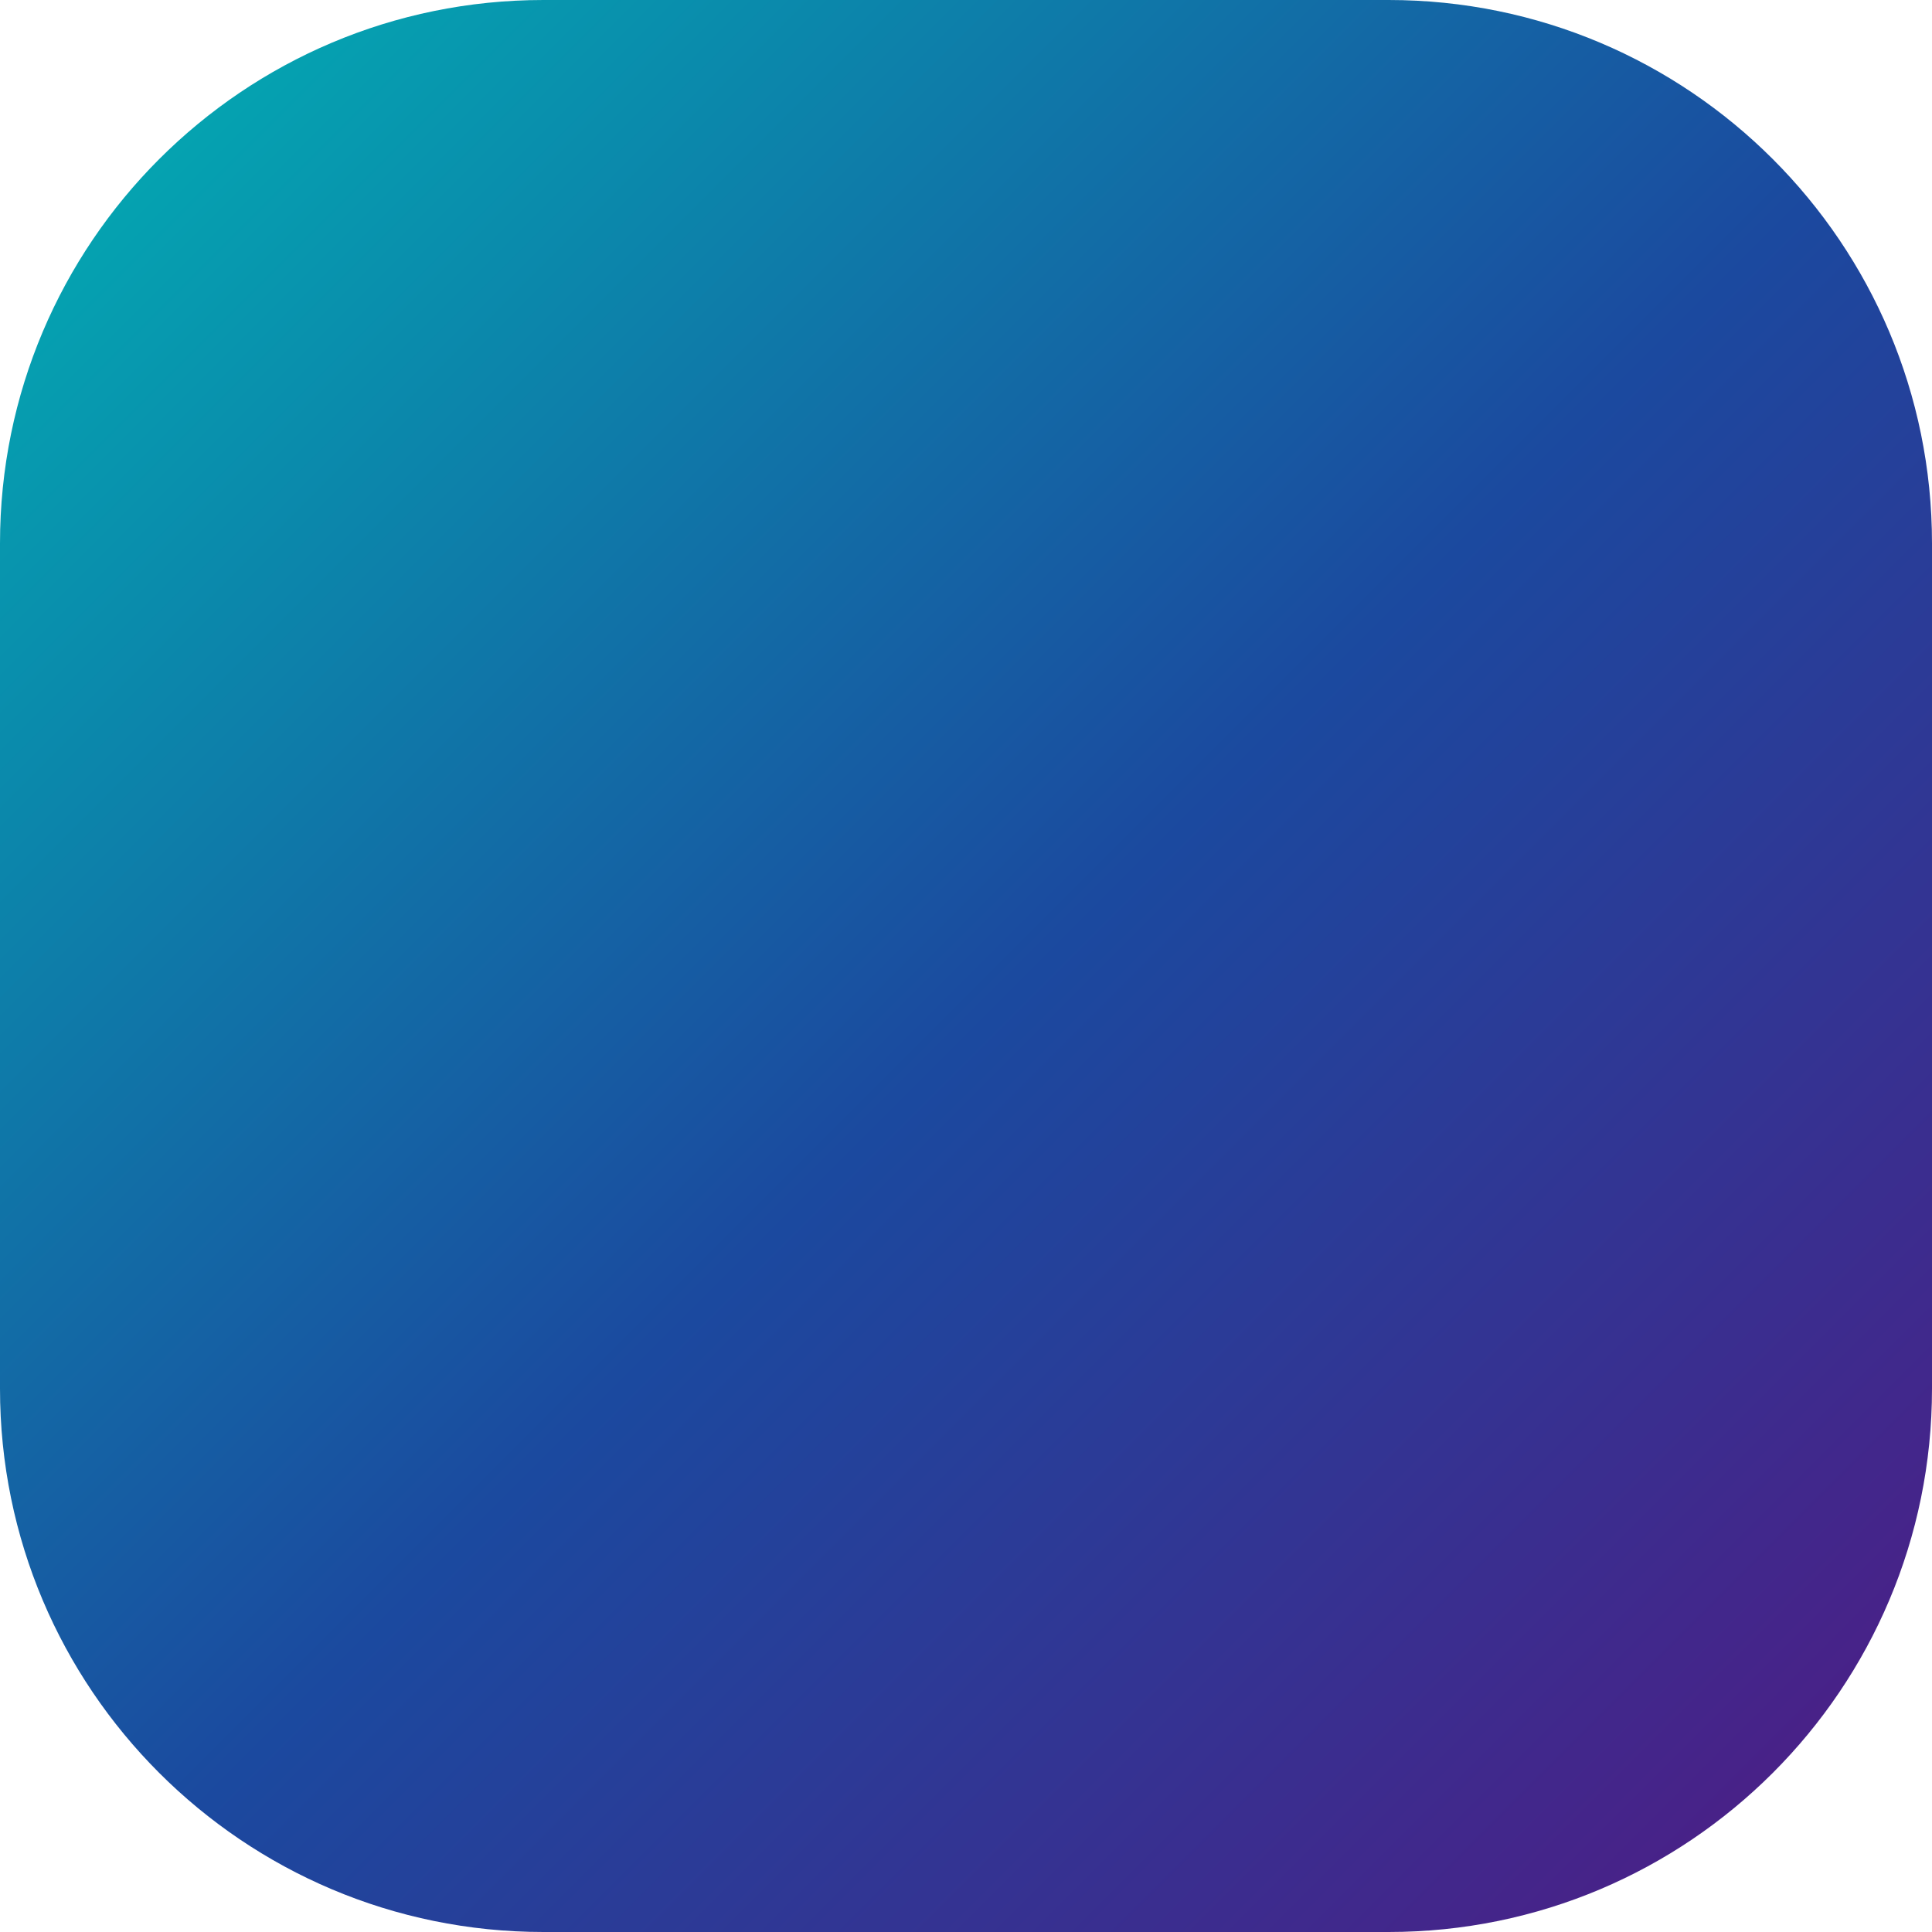
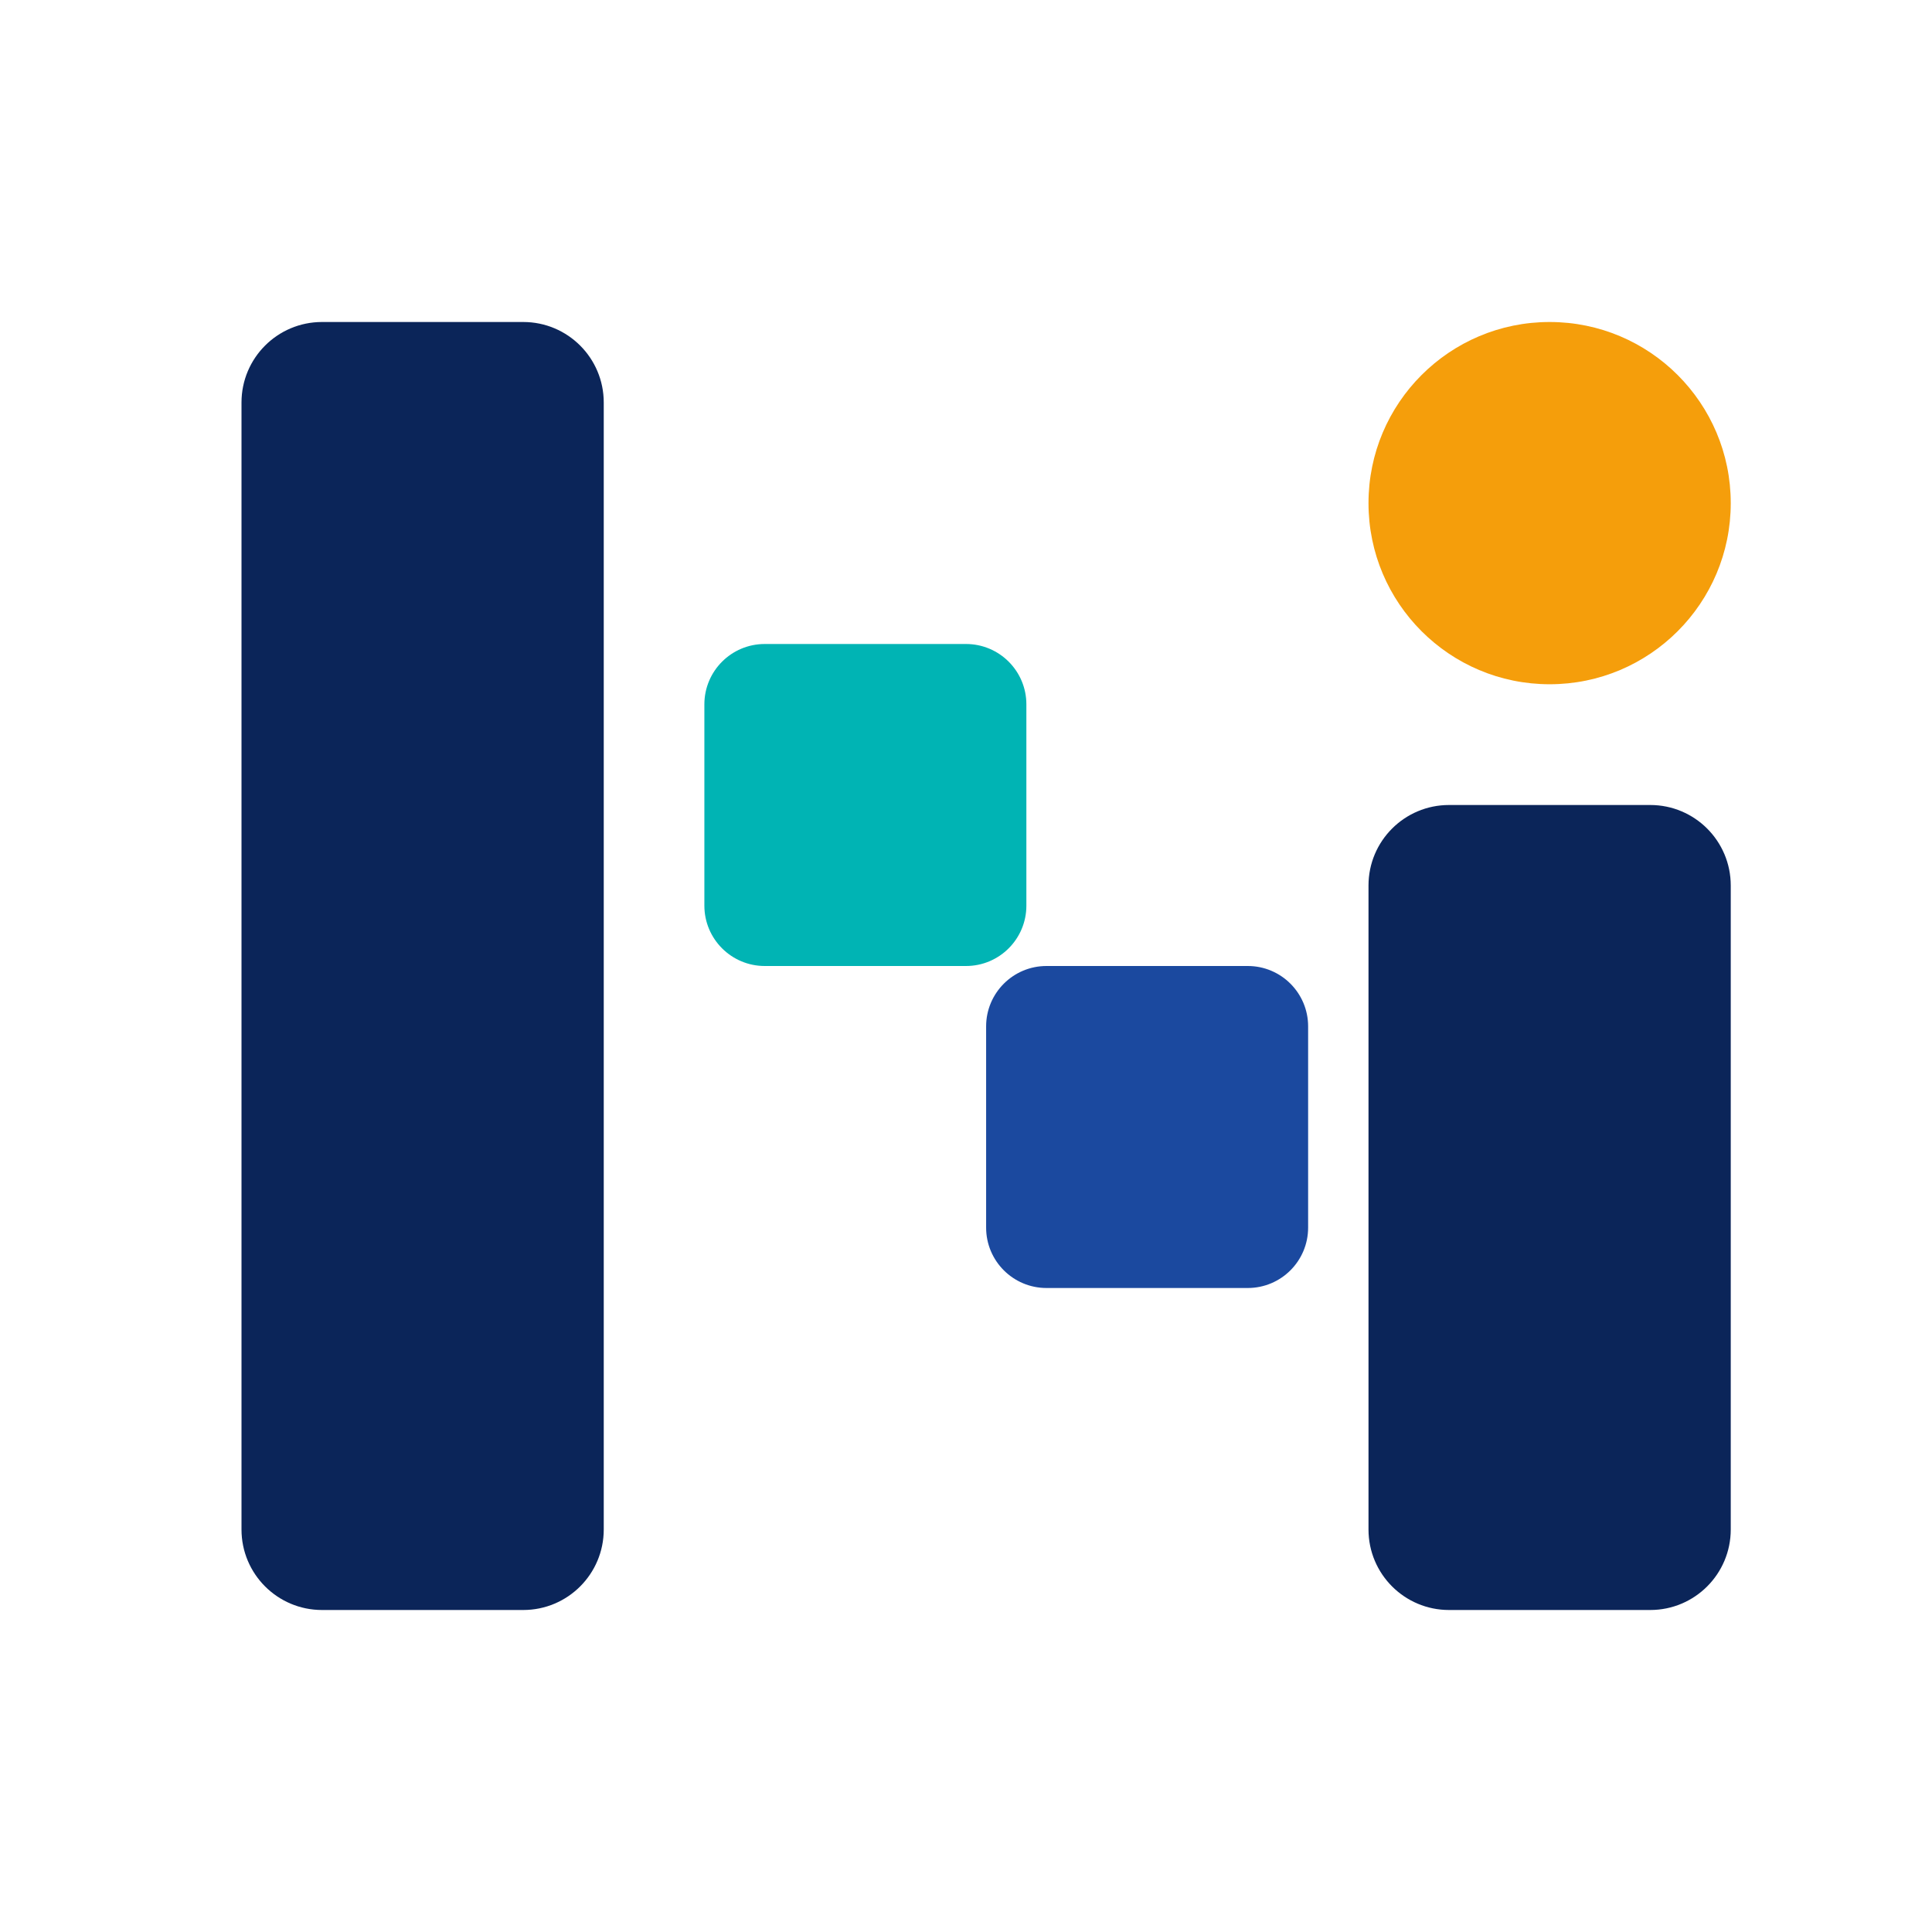
- <svg xmlns="http://www.w3.org/2000/svg" viewBox="0 0 32 32">
-   <defs>
-     <linearGradient id="g" x1="0" y1="0" x2="1" y2="1">
-       <stop offset="0" stop-color="#00B4B4" />
-       <stop offset=".52" stop-color="#1B499F" />
-       <stop offset="1" stop-color="#521983" />
-     </linearGradient>
-   </defs>
-   <rect width="32" height="32" rx="9" fill="url(#g)" />
+ <svg xmlns="http://www.w3.org/2000/svg" viewBox="0 0 48 48" fill="none">
+   <rect x="6" y="8" width="9" height="32" rx="2" fill="#0B2559" />
+   <rect x="17.5" y="16" width="8" height="8" rx="1.5" fill="#00B4B4" />
+   <rect x="24.5" y="24" width="8" height="8" rx="1.5" fill="#1B499F" />
+   <rect x="34" y="20" width="9" height="20" rx="2" fill="#0B2559" />
+   <circle cx="38.5" cy="12.5" r="4.5" fill="#F59E0B" />
</svg>
